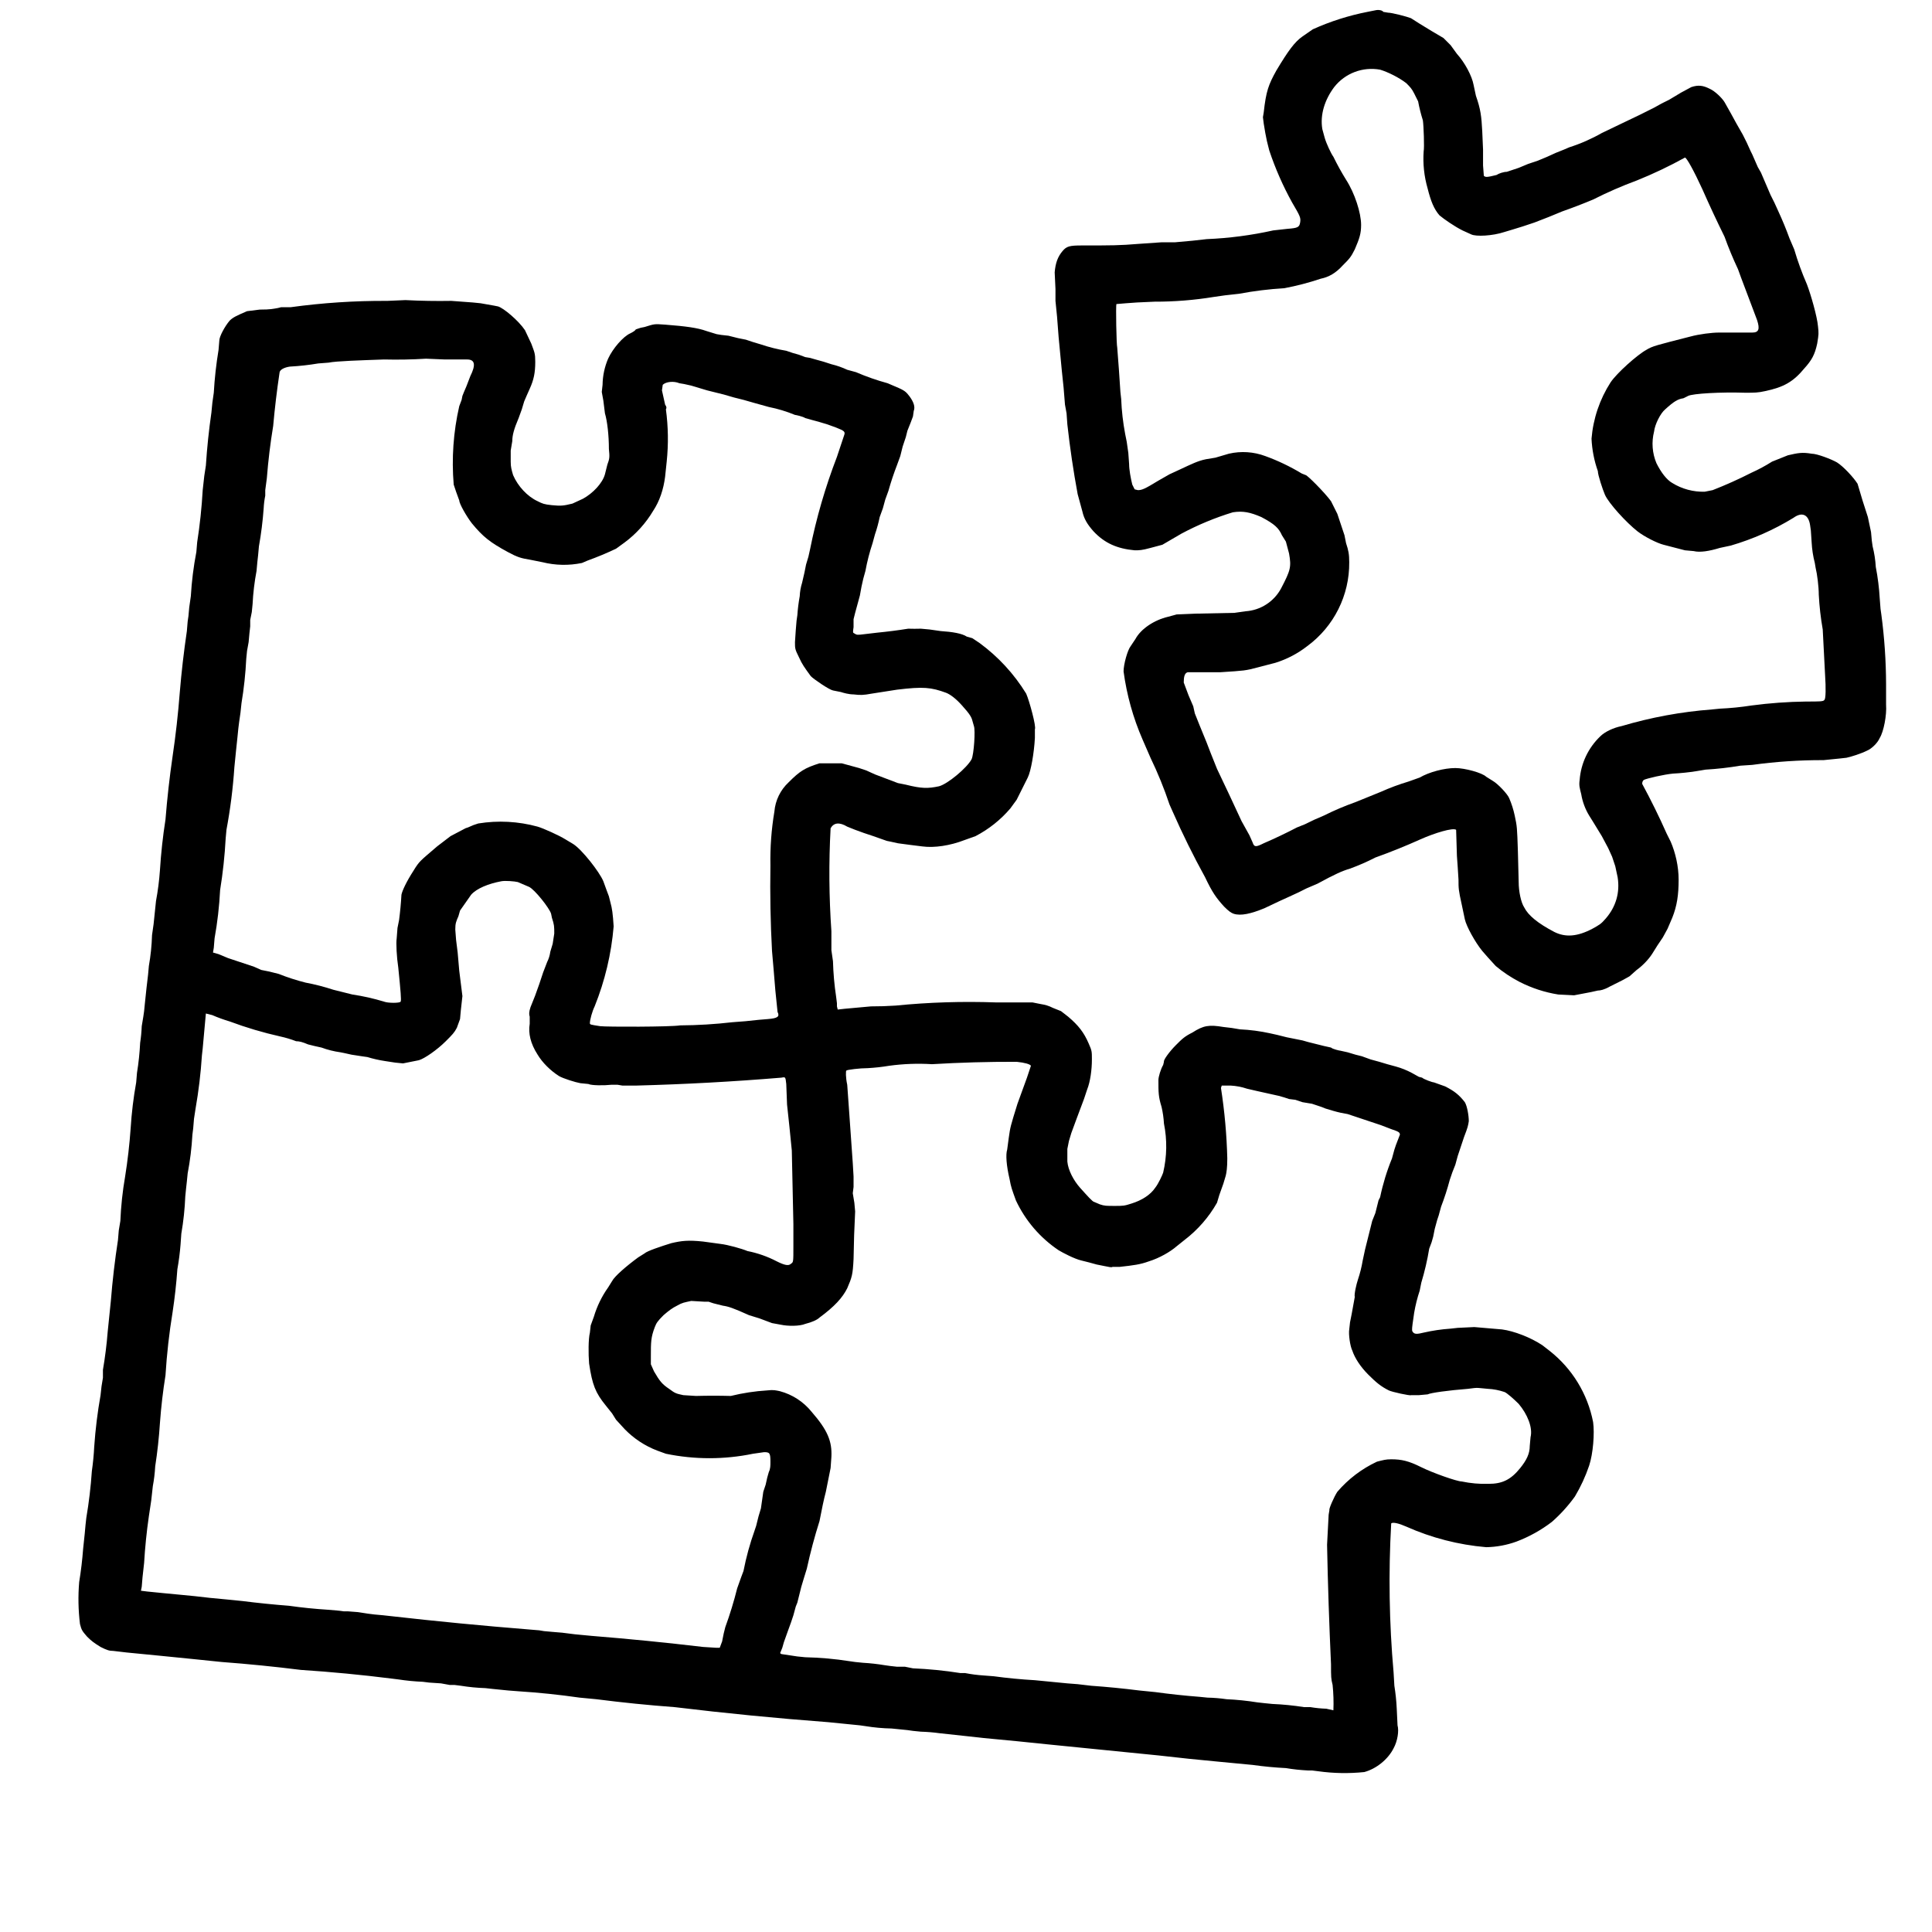
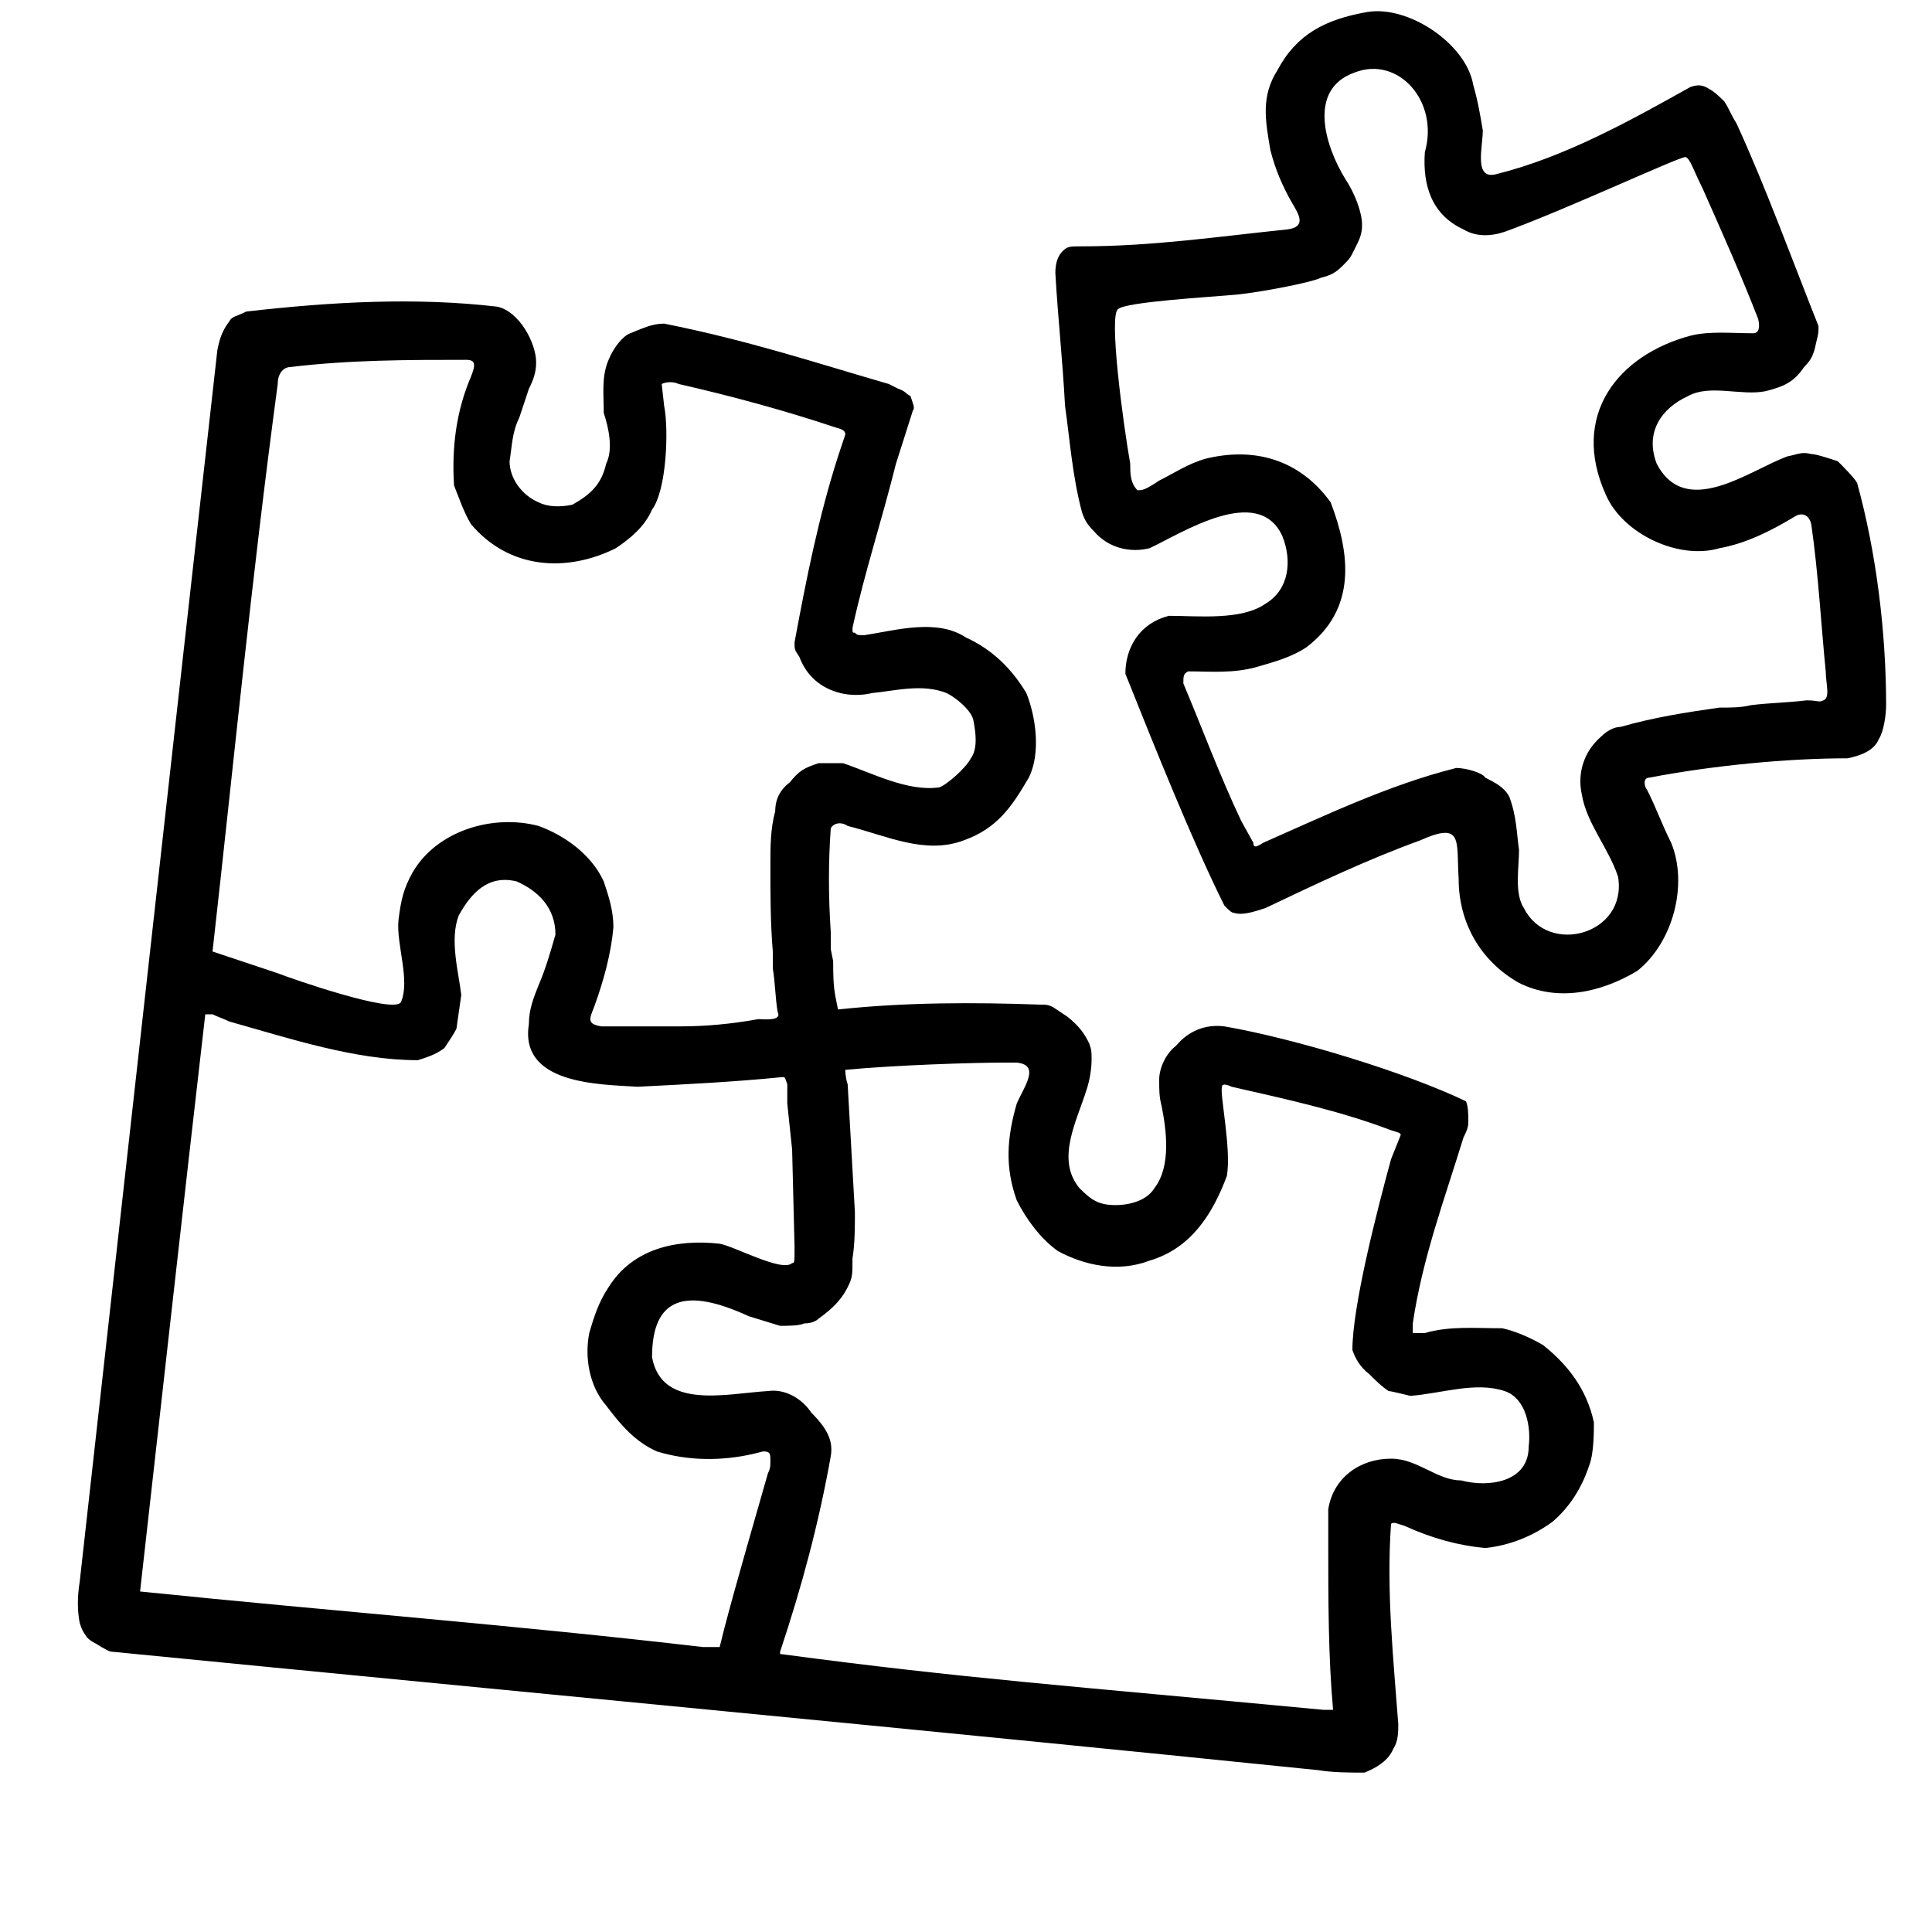
- <svg xmlns="http://www.w3.org/2000/svg" width="3253.3" height="3253.3" version="1.0" viewBox="0 0 2440 2440">
-   <path d="m1737 13-10 2a314 314 0 0 0-69 22l-13 9c-10 7-18 18-33 43-10 18-13 26-16 53l-1 6 1 8 2 12 2 10 3 12a391 391 0 0 0 29 66c10 17 11 19 10 25s-3 7-16 8l-18 2a478 478 0 0 1-84 11l-18 2-22 2h-17l-29 2c-24 2-34 2-72 2-15 0-19 1-24 7-6 7-9 15-10 27l1 21v15l2 20 2 26 2 21 2 21a924 924 0 0 1 4 43l2 11 1 14a1218 1218 0 0 0 13 88l3 11 3 11c2 9 6 16 14 25 14 15 30 22 52 24 6 0 9 0 20-3l15-4 24-14a363 363 0 0 1 65-27c13-2 22 0 36 6 17 9 22 14 26 23l5 8 4 15c3 17 2 21-10 44a55 55 0 0 1-45 29l-14 2-49 1-24 1-11 3c-17 4-34 15-41 28l-6 9c-4 5-9 23-9 32a323 323 0 0 0 24 86l10 23a503 503 0 0 1 24 59l4 9a1043 1043 0 0 0 41 83c9 19 14 26 24 37 6 6 9 8 12 9 9 3 22 0 39-7l19-9 11-5 13-6 10-5 14-6c22-12 31-16 41-19a274 274 0 0 0 32-14 773 773 0 0 0 57-23c18-8 41-15 45-12l1 33 1 14 1 16c0 11 0 13 4 31l4 19c2 9 13 29 22 40l7 8 10 11a164 164 0 0 0 30 20 164 164 0 0 0 49 16l20 1 21-4 9-2c3 0 8-1 15-5l16-8 9-5 9-8c7-5 15-13 20-21a337 337 0 0 1 13-20l6-11 6-14c6-15 8-29 8-48 0-17-4-34-10-48l-5-10a888 888 0 0 0-31-63c0-3 1-4 2-5 4-2 26-7 37-8a280 280 0 0 0 29-3l12-2a404 404 0 0 0 44-5l15-1a643 643 0 0 1 90-6l10-1 10-1 9-1c5-1 18-5 26-9 5-2 13-9 16-16 5-8 9-29 8-42v-26a680 680 0 0 0-6-88l-1-7-1-13a298 298 0 0 0-5-40 138 138 0 0 0-4-26l-1-7-1-11-4-19a1016 1016 0 0 1-13-42c-5-8-18-22-26-27-7-4-25-11-32-11-12-2-17-1-30 2l-20 8a207 207 0 0 1-26 14 545 545 0 0 1-49 22l-10 2a74 74 0 0 1-41-11c-7-4-14-13-20-25a63 63 0 0 1-3-40c1-9 8-23 14-28 11-10 16-13 23-14l6-3c6-3 41-5 72-4 12 0 16 0 25-2 24-5 36-12 50-29 9-10 13-17 16-31 2-12 2-13 1-22-1-12-9-40-14-53a376 376 0 0 1-16-44l-6-14a440 440 0 0 0-14-34l-5-11-5-10-6-14-6-14-4-7-7-16-2-4-5-11-5-10-8-14a1311 1311 0 0 0-15-27c-3-5-12-14-19-17-8-4-14-5-23-2l-13 7-15 9a230 230 0 0 0-19 10l-18 9-23 11-25 12a215 215 0 0 1-41 18l-7 3-10 4-11 5-12 5-12 4-12 5-15 5c-4 0-10 2-13 4-12 3-14 3-16 1l-1-13v-20l-1-23c-1-19-2-28-8-45l-3-14c-2-11-11-28-21-39l-8-11-9-9a1083 1083 0 0 1-30-18l-11-7c-5-2-24-7-29-7l-6-1c-1-2-6-3-10-2zm6 75c10 3 24 10 33 17 5 5 7 7 10 13l5 10a204 204 0 0 0 6 24c1 6 2 35 1 39a135 135 0 0 0 5 47c4 16 8 26 15 34 6 5 19 14 29 19l11 5c6 3 27 2 42-3l10-3 13-4 15-5 18-7 17-7a709 709 0 0 0 39-15 524 524 0 0 1 55-24 548 548 0 0 0 61-29c2 0 11 16 22 40a1562 1562 0 0 0 28 60 466 466 0 0 0 17 41l4 11 20 53c4 12 2 16-6 16h-42c-9 0-25 2-36 5-43 11-48 12-56 17-11 6-37 29-45 41a155 155 0 0 0-24 71 142 142 0 0 0 8 41c0 5 6 23 9 30 5 11 27 35 41 46 9 7 25 15 33 17l27 7 11 1c8 2 20 0 33-4l14-3a327 327 0 0 0 79-35c11-8 19-4 21 9l1 7 1 15a130 130 0 0 0 4 26l1 6c2 8 4 24 4 34a362 362 0 0 0 5 44l3 58c1 15 1 30-1 31-1 2-6 2-23 2a581 581 0 0 0-69 5 365 365 0 0 1-40 4l-10 1a545 545 0 0 0-114 21c-10 2-21 7-27 13a85 85 0 0 0-26 55c-1 7 0 10 2 18a76 76 0 0 0 10 27l5 8 11 18 8 15 5 11 4 12 3 14c3 19-2 37-15 52-6 7-8 8-17 13-19 10-34 11-48 4-21-11-33-21-38-31-4-6-7-20-7-32l-1-39c-1-30-1-31-4-45a117 117 0 0 0-7-22c-2-5-14-18-21-22l-8-5c-5-5-27-11-39-11-14 0-33 5-45 12l-14 5a286 286 0 0 0-35 13l-32 13a355 355 0 0 0-40 17 310 310 0 0 0-24 11l-10 4a630 630 0 0 1-42 20c-10 5-12 5-14-1l-4-9-10-18a5247 5247 0 0 0-31-66l-8-20-5-13-9-22-6-15-2-9-6-14-6-16c0-7 1-12 5-13h41c31-2 32-2 47-6l23-6a127 127 0 0 0 40-21 130 130 0 0 0 53-106c0-10-1-15-4-24l-2-10-9-27-8-16c-8-11-30-33-32-33l-5-2a261 261 0 0 0-46-22 80 80 0 0 0-46-3l-17 5-12 2c-10 2-18 6-33 13l-13 6-14 8c-18 11-21 12-26 12l-4-1-3-6c-2-8-4-19-4-26l-1-14-2-14-2-10a301 301 0 0 1-5-44l-1-9a3121 3121 0 0 0-4-56c-1-3-2-53-1-55l12-1 14-1 22-1a457 457 0 0 0 75-6l14-2 9-1 9-1a451 451 0 0 1 57-7 350 350 0 0 0 46-12c10-2 19-7 28-17 8-8 10-10 15-20 6-14 8-20 8-31 0-15-8-40-19-57a326 326 0 0 1-16-29c-3-4-9-17-11-24l-3-11c-3-18 3-37 15-53a60 60 0 0 1 58-22z" />
-   <path d="m512 379-23 1a861 861 0 0 0-122 8h-12l-4 1c-6 1-9 2-23 2l-16 2c-14 6-18 8-22 12-6 7-13 20-13 25l-1 12a505 505 0 0 0-6 54 280 280 0 0 0-3 25 857 857 0 0 0-7 67l-2 13-2 18a672 672 0 0 1-7 66l-1 12a428 428 0 0 0-7 56l-2 14-1 11-1 7-1 12a1231 1231 0 0 0-9 78 1148 1148 0 0 1-9 80 1231 1231 0 0 0-9 80 686 686 0 0 0-7 64 344 344 0 0 1-5 39l-3 29-2 14a267 267 0 0 1-4 39l-1 11-2 17-2 19-1 10-1 7-2 12a183 183 0 0 1-2 21 344 344 0 0 1-4 38l-1 12a506 506 0 0 0-7 58 698 698 0 0 1-7 61 432 432 0 0 0-6 56l-2 12-1 12a1046 1046 0 0 0-9 77l-4 39a527 527 0 0 1-6 48v10a214 214 0 0 0-3 22 613 613 0 0 0-8 65 340 340 0 0 1-3 31 588 588 0 0 1-7 59l-1 9-1 11-2 19a482 482 0 0 1-5 42 257 257 0 0 0 1 53c2 8 3 9 9 16 6 6 9 8 17 13 8 4 11 5 16 5l17 2 41 4 40 4 39 4a2009 2009 0 0 1 100 10 1918 1918 0 0 1 115 11l8 1a280 280 0 0 0 31 3l8 1 15 1 11 2h6l8 1a241 241 0 0 0 31 3l9 1 10 1 10 1 13 1a977 977 0 0 1 77 8l21 2a1860 1860 0 0 0 99 10 4260 4260 0 0 0 194 19l10 1 10 1 10 1 10 1 7 1a234 234 0 0 0 33 3l10 1 10 1 7 1 10 1a222 222 0 0 1 24 2l37 4 18 2 42 4 39 4 20 2 20 2 20 2 40 4 20 2 20 2a3131 3131 0 0 0 77 8l42 4a469 469 0 0 0 42 4 237 237 0 0 0 28 3h5l8 1a241 241 0 0 0 58 1c15-4 30-16 37-30 5-9 7-22 5-29l-1-21a255 255 0 0 0-3-29l-1-17a1299 1299 0 0 1-3-188c2-2 10 0 19 4a313 313 0 0 0 101 26 118 118 0 0 0 38-7 176 176 0 0 0 45-25 193 193 0 0 0 29-32 203 203 0 0 0 18-39c5-15 7-41 5-55a151 151 0 0 0-55-90l-9-7c-15-10-36-18-51-20l-35-3-21 1-9 1a219 219 0 0 0-34 5c-8 2-11 2-13 0s-2-3-1-11l2-14a189 189 0 0 1 7-28l2-10a335 335 0 0 0 10-43l3-8 2-7 2-10 3-11 2-6 3-11a331 331 0 0 0 11-34 218 218 0 0 1 7-19l3-11 8-24c5-13 5-14 6-20 0-7-2-19-5-24-7-9-13-14-25-20l-14-5c-2 0-13-4-15-6l-4-1-9-5a98 98 0 0 0-20-8l-11-3-10-3-11-3-11-4-8-2-10-3-9-2c-1 0-10-2-12-4l-9-2-12-3-8-2-7-2-10-2-10-2-12-3-9-2a227 227 0 0 0-38-5 221 221 0 0 0-21-3c-18-3-25-2-39 7-10 5-13 8-21 16s-16 19-15 21l-1 4c-3 5-6 15-6 19 0 16 0 21 4 34a125 125 0 0 1 3 21 145 145 0 0 1-1 62c-1 3-6 14-10 19-6 9-17 16-30 20-9 3-11 3-21 3-11 0-13 0-19-2l-7-3c-2 0-9-8-18-18-8-9-15-22-16-33v-16l2-10 3-10 7-19 9-24 4-12c4-10 6-25 6-38 0-10 0-11-4-20-6-14-13-23-26-34l-9-7-10-4c-6-3-10-4-16-5l-10-2h-46a943 943 0 0 0-127 4 446 446 0 0 1-31 1l-33 3-9 1-1-4v-4l-1-8a366 366 0 0 1-4-45l-2-14a1117 1117 0 0 0 0-24 1048 1048 0 0 1-1-130c4-7 11-8 21-2l10 4 11 4 6 2 6 2 17 6 5 1 9 2 15 2 16 2c15 2 35-1 53-8l14-5a147 147 0 0 0 44-35l8-11 14-28c4-8 8-31 9-50v-11c2-3-7-36-11-45a226 226 0 0 0-59-64l-9-6-7-2c-6-4-18-6-33-7l-14-2-11-1a244 244 0 0 1-16 0 645 645 0 0 1-39 5l-17 2c-8 1-9 1-12-1-2-1-2-1-1-8v-10l2-8 6-22 2-11a214 214 0 0 1 5-20 256 256 0 0 1 9-35l3-11a173 173 0 0 0 6-22l4-11 3-11 4-11a361 361 0 0 1 11-33l4-11 3-12 4-12 2-8 4-10 3-8 1-7c2-5 0-11-5-18-4-5-5-7-14-11l-14-6a301 301 0 0 1-40-14l-11-3a105 105 0 0 0-20-7 257 257 0 0 0-20-6l-7-2-6-1-8-3a168 168 0 0 1-16-5 207 207 0 0 1-32-8l-10-3-9-3-10-2-12-3-9-1-6-1-13-4c-11-4-26-6-52-8-14-1-13-1-26 3l-5 1-6 2c-1 2-5 4-7 5-9 4-22 19-28 32a87 87 0 0 0-7 33l-1 9 2 11 2 16c3 10 5 28 5 45 1 10 1 12-2 20l-3 12c-3 11-15 24-28 31l-13 6c-12 3-15 3-26 2-10-1-12-2-18-5-13-6-25-19-31-33-2-7-3-10-3-17v-14l2-12c0-7 2-15 8-29l4-11 3-10 3-7 4-9c5-11 7-20 7-34 0-11-1-12-5-23l-8-17c-8-12-27-28-34-30l-5-1-17-3-10-1-27-2a834 834 0 0 1-58-1zm50 75h28c10 0 11 7 4 21l-5 13-3 7-2 5-1 5-3 8a323 323 0 0 0-7 99l3 9 4 11c0 4 9 20 16 29 14 17 23 24 45 36 13 7 17 8 29 10l15 3a112 112 0 0 0 50 1l7-3a409 409 0 0 0 36-15l11-8a137 137 0 0 0 36-40c8-12 13-27 15-43l2-19a277 277 0 0 0-1-66c1-2 1-3-1-6l-4-18 1-7c4-4 14-5 21-2l6 1 9 2 10 3 10 3 8 2a352 352 0 0 1 26 7l12 3 7 2 7 2 18 5a177 177 0 0 1 33 10c1 0 10 2 13 4l7 2 11 3 10 3 11 4c10 4 12 5 10 10l-6 18-3 9a717 717 0 0 0-34 117l-2 9-3 10-2 10-3 13a66 66 0 0 0-3 17 217 217 0 0 0-3 24l-1 7-1 12-1 15c0 8 0 9 5 19 4 9 7 13 15 24 4 4 23 17 28 18l10 2c3 1 10 3 16 3 9 1 12 1 23-1l32-5c33-4 43-3 62 4 5 2 12 7 20 16 10 11 12 15 13 19l2 7c2 5 0 36-3 42-6 11-30 31-41 34-14 3-22 3-42-2l-10-2-29-11-11-5-9-3-22-6h-28c-19 6-25 10-39 24a57 57 0 0 0-18 37 367 367 0 0 0-5 68 1535 1535 0 0 0 2 108l2 23a1365 1365 0 0 0 5 54c3 6 0 8-12 9l-12 1a593 593 0 0 1-33 3 609 609 0 0 1-66 4c-12 2-93 2-101 1-13-2-13-2-13-4 0-4 3-15 6-21a349 349 0 0 0 24-101c-1-16-2-23-4-30l-2-8-3-8-4-11c-5-12-27-40-38-47l-10-6c-8-5-28-14-35-16a176 176 0 0 0-75-4l-6 2-7 3-3 1-19 10-17 13c-22 19-22 18-30 31-9 14-14 25-15 30a427 427 0 0 1-3 32l-2 10-1 13c-1 6 0 24 2 37 3 30 4 41 3 43s-16 2-21 0a275 275 0 0 0-40-9l-12-3-12-3a274 274 0 0 0-35-9 269 269 0 0 1-34-11l-12-3-5-1-5-1-9-4-21-7-6-2-6-2-12-5-7-2 1-6 1-12a481 481 0 0 0 7-61 613 613 0 0 0 7-65l1-11a671 671 0 0 0 10-79l2-20 2-19 1-10 1-8a327 327 0 0 0 3-24 486 486 0 0 0 6-56l1-10 2-11 1-11 1-9v-8l2-10 1-10a307 307 0 0 1 5-42l1-11 1-9 1-11a461 461 0 0 0 6-48 105 105 0 0 1 2-16v-7l2-15a775 775 0 0 1 8-66 1129 1129 0 0 1 8-67c0-4 6-7 13-8a324 324 0 0 0 36-4l13-1c9-2 42-3 70-4a610 610 0 0 0 53-1l24 1zm92 660 14 6c7 3 26 27 28 34l1 5c3 9 3 11 3 20l-2 13-3 10a41 41 0 0 1-4 13l-5 13-5 15a426 426 0 0 1-11 29c-2 6-2 9-1 12v9c-2 12 1 25 10 39 6 10 16 20 27 27 5 3 21 8 27 9l10 1c4 2 20 2 29 1h8l6 1h18a3250 3250 0 0 0 183-10c5-1 5-1 6 8a1491 1491 0 0 1 1 26l3 28 3 30 2 93v28c0 20 0 20-3 22-3 3-8 2-18-3a137 137 0 0 0-37-13c-7-3-25-8-34-9l-22-3c-19-2-27-1-40 2-13 4-31 10-34 13l-8 5c-15 11-30 24-33 30l-5 8a126 126 0 0 0-18 37l-4 11-1 9c-2 8-2 27-1 39 4 27 8 37 21 53l8 10 5 8 11 12a114 114 0 0 0 41 27l11 4a272 272 0 0 0 110 0l14-2c7 0 8 1 8 12 0 5 0 9-2 13l-2 7-2 9-3 9-2 14-1 7-3 10-3 12-2 6a352 352 0 0 0-14 51l-3 8-5 14a490 490 0 0 1-15 49l-2 8-2 10-3 8h-5l-16-1a3792 3792 0 0 0-141-14l-21-2-16-2-12-1-11-1-6-1-12-1a5286 5286 0 0 1-176-17l-9-1-11-1-8-1-13-2-13-1h-5l-8-1-12-1a635 635 0 0 1-49-5 1219 1219 0 0 1-59-6l-20-2-21-2a1223 1223 0 0 0-38-4l-21-2-20-2-8-1 1-5 1-12 2-18a698 698 0 0 1 6-59l3-20 2-18a191 191 0 0 0 3-25 619 619 0 0 0 6-55 698 698 0 0 1 7-60 801 801 0 0 1 9-80 690 690 0 0 0 6-54 318 318 0 0 0 4-31l1-14a359 359 0 0 0 5-47l1-10 1-9 1-10a370 370 0 0 0 6-49l1-8 1-12 2-13a619 619 0 0 0 8-67l1-9 1-11a28002 28002 0 0 0 3-33l8 2a197 197 0 0 0 22 8 487 487 0 0 0 64 19 137 137 0 0 1 20 6c4 0 8 1 15 4l8 2 9 2a114 114 0 0 0 24 6l5 1 9 2 13 2 7 1a155 155 0 0 0 22 5l13 2 10 1 20-4c7-2 23-13 34-24 8-8 11-11 14-17l4-11 1-11 2-18-4-32-2-23-2-16-1-13c0-8 1-10 4-17l2-7 14-20c7-8 22-14 38-17 5-1 17 0 21 1zm630 227c10 1 17 3 18 5l-5 15-12 33c-9 29-9 29-11 43l-2 15c-2 6-1 20 3 37 2 11 3 13 8 27a155 155 0 0 0 54 63c5 3 20 11 29 13a470 470 0 0 1 19 5l10 2c5 1 9 2 10 1h9c18-2 26-3 37-7 13-4 27-12 35-19l10-8a156 156 0 0 0 41-47l3-10 5-14 3-10c1-4 2-10 2-22a690 690 0 0 0-8-89l1-3h11a78 78 0 0 1 21 4l13 3 9 2 9 2 9 2 7 2 6 2 8 1 9 3 12 2 12 4 5 2 10 3a145 145 0 0 0 18 4l12 4 9 3 9 3 12 4 13 5c9 3 11 4 11 7l-5 13-2 6-3 11a281 281 0 0 0-15 49l-2 4-4 16-4 10-3 12-6 24-3 14a155 155 0 0 1-6 24c-2 6-5 19-4 22l-4 22-2 10-1 9c-1 6 1 21 4 27 3 9 10 20 20 30s16 15 26 20c4 2 27 7 28 6h10l11-1c4-2 26-5 51-7 14-2 12-1 25 0a77 77 0 0 1 21 4c3 1 12 9 18 15 11 13 18 30 15 42l-1 11c0 10-4 18-12 28-12 15-23 20-40 20a144 144 0 0 1-34-3c-6 0-37-11-51-18-16-8-25-10-38-10-7 0-10 1-18 3a149 149 0 0 0-50 38c-4 6-11 22-10 23l-1 6-2 38a5777 5777 0 0 0 5 151c0 16 0 18 2 26a224 224 0 0 1 1 32l-9-2a153 153 0 0 1-20-2h-8a346 346 0 0 0-40-4l-10-1-9-1a344 344 0 0 0-39-4 190 190 0 0 0-24-2l-10-1a957 957 0 0 1-56-6l-20-2a1099 1099 0 0 0-61-6l-17-2-13-1-41-4a662 662 0 0 1-52-5l-13-1a179 179 0 0 1-23-3h-6a524 524 0 0 0-60-6l-10-2h-10l-9-1-7-1a251 251 0 0 0-27-3l-10-1-7-1a420 420 0 0 0-56-5l-10-1-20-3c-2-1-2-1-1-3l2-5 2-7 5-14 4-11 3-9 3-11 2-5 2-8 3-12 3-10 4-13a669 669 0 0 1 16-60l2-10 2-10 2-9 2-8 6-30 1-14c1-20-5-34-25-57a77 77 0 0 0-40-26c-5-1-8-2-16-1a257 257 0 0 0-46 7 815 815 0 0 0-44 0l-16-1c-9-2-10-2-18-8-9-6-12-10-19-22l-4-9v-10c0-18 0-24 5-37 2-5 3-7 11-15 7-6 11-9 17-12 7-4 9-4 18-6l17 1h5l6 2 12 3c7 1 13 3 33 12l13 4 8 3 8 3 11 2c9 2 24 2 31-1 8-2 15-5 18-8 19-14 29-25 35-37 6-14 7-17 8-37a1554 1554 0 0 1 2-60l-1-11-2-12 1-8v-13l-1-17-5-71-1-14-1-14c-2-9-2-18-1-18 1-1 17-3 27-3a246 246 0 0 0 27-3 274 274 0 0 1 54-2 1695 1695 0 0 1 106-3z" />
+ <svg xmlns="http://www.w3.org/2000/svg" width="800" height="800" viewBox="0 0 800 800">
+   <path d="M566 5C549 8 537 14 529 29C522 40 524 50 526 62C528 70 531 77 535 84C538 89 541 94 533 95C504 98 477 102 448 102C443 102 442 102 440 104C438 106 437 109 437 113C438 131 440 149 441 168C443 182 444 197 448 212C449 215 450 217 453 220C459 227 468 229 476 227C489 221 521 200 531 222C535 232 534 244 524 250C514 257 496 255 484 255C472 258 466 268 466 279C478 309 494 349 507 375C509 377 510 378 511 378C514 379 518 378 524 376C545 366 566 356 588 348C606 340 603 348 604 364C604 382 613 398 629 407C645 415 663 411 678 402C693 390 699 366 692 349C688 341 686 335 682 327C681 326 680 322 683 322C709 317 740 314 765 314C770 313 776 311 778 306C780 303 781 296 781 292C781 262 777 229 769 200C768 198 763 193 761 191C758 190 752 188 750 188C746 187 745 188 740 189C724 195 698 215 686 192C681 179 688 169 699 164C708 159 721 164 731 162C739 160 743 158 747 152C750 149 751 147 752 142C753 138 753 138 753 135C743 110 731 77 719 51C717 48 716 45 714 42C713 41 710 38 708 37C705 35 703 35 700 36C675 50 648 65 620 72C610 75 614 61 614 54C613 48 612 42 610 35C607 18 583 2 566 5ZM590 63C589 77 593 89 606 95C611 98 617 98 623 96C648 87 695 65 698 65C700 66 701 70 705 78C713 96 721 114 728 132C729 136 728 138 726 138C717 138 708 137 700 139C670 147 650 172 665 205C672 221 695 232 712 227C723 225 733 220 743 214C746 212 749 213 750 217C753 238 754 258 756 278C756 283 758 289 755 290C753 291 753 290 748 290C740 291 733 291 725 292C721 293 717 293 712 293C698 295 685 297 671 301C668 301 665 303 663 305C656 311 653 320 655 329C657 341 666 351 670 363C674 387 641 396 631 376C627 370 629 359 629 352C628 345 628 338 625 330C623 326 619 324 615 322C614 320 607 318 603 318C575 325 548 338 523 349C520 351 519 351 519 349L514 340C505 321 498 302 490 283C490 280 490 279 492 278C501 278 511 279 521 276C528 274 535 272 541 268C562 252 559 229 551 208C538 190 519 185 499 190C492 192 486 196 480 199C474 203 473 203 471 203C468 200 468 196 468 192C465 175 459 130 463 128C466 125 501 123 512 122C522 121 543 117 547 115C551 114 553 113 556 110C559 107 559 107 561 103C563 99 564 97 564 93C564 88 561 80 557 74C549 61 541 37 561 30C579 23 596 42 590 63Z" fill="black" />
+   <path d="M102 129C98 131 96 131 95 133C92 137 91 140 90 145C71 314 52 485 33 655C32 661 32 667 33 672C34 675 34 675 36 678C38 680 39 680 42 682C44 683 45 684 47 684C220 701 380 716 546 733C552 734 559 734 565 734C570 732 575 729 577 724C579 721 579 717 579 714C577 687 574 659 576 631C577 630 579 631 582 632C593 637 604 640 615 641C625 640 635 636 643 630C650 624 655 616 658 607C660 602 660 593 660 589C657 575 649 565 639 557C634 554 627 551 622 550C611 550 600 549 590 552C587 552 586 552 585 552C585 551 585 551 585 548C589 521 598 497 606 471C608 467 608 466 608 464C608 462 608 458 607 456C582 444 536 430 507 425C499 424 492 427 487 433C483 436 480 442 480 447C480 452 480 454 481 458C483 468 485 483 478 492C475 497 468 499 462 499C455 499 452 497 447 492C437 480 446 464 450 451C451 448 452 443 452 439C452 435 452 435 451 432C449 428 447 425 442 421L436 417C434 416 433 416 431 416C403 415 375 415 347 418L346 413C345 408 345 403 345 398L344 393C344 391 344 388 344 386C343 371 343 357 344 343C345 341 348 340 351 342C367 346 383 354 399 348C413 343 419 334 426 322C431 312 429 297 425 287C419 277 411 269 400 264C388 256 371 261 358 263C355 263 355 263 354 262C353 262 353 262 353 260C358 237 365 216 371 192L378 170C379 169 378 167 377 164C375 163 375 162 372 161L368 159C337 150 310 141 275 134C270 134 266 136 261 138C258 139 254 144 252 149C249 156 250 163 250 171C252 177 254 186 251 192C249 201 244 205 237 209C232 210 227 210 223 208C216 205 211 198 211 191C212 185 212 179 215 173L219 161C221 157 222 154 222 150C222 142 215 129 206 127C172 123 137 125 102 129ZM193 149C197 149 197 151 195 156C189 170 187 185 188 201C190 206 192 212 195 217C211 236 235 237 255 227C261 223 267 218 270 211C276 203 277 178 275 168L274 159C276 158 279 158 281 159C303 164 325 170 346 177C350 178 350 179 350 180L347 189C339 214 334 239 329 266C329 269 329 269 331 272C334 280 340 285 348 287C352 288 357 288 361 287C371 286 382 283 392 287C396 289 402 294 403 298C404 303 405 310 402 314C400 318 392 325 389 326C376 328 361 320 349 316H339C333 318 331 319 327 324C323 327 321 331 321 336C319 343 319 351 319 358C319 370 319 382 320 394L320 401C321 407 321 413 322 419C324 423 316 422 314 422C303 424 292 425 282 425C278 425 251 425 249 425C243 424 244 422 246 417C250 406 253 395 254 384C254 377 252 371 250 365C245 354 234 346 223 342C204 337 181 344 171 361C167 368 166 373 165 381C164 391 170 406 166 415C163 420 120 405 115 403L88 394C97 314 104 241 115 159C115 154 118 152 120 152C145 149 169 149 193 149ZM214 365C223 369 230 376 230 387C228 394 226 401 223 408C221 413 219 418 219 424C215 449 248 449 264 450C284 449 304 448 324 446C325 446 325 446 326 449C326 452 326 455 326 457L328 476L329 516C329 523 329 523 328 523C324 527 304 516 298 515C280 513 262 517 252 533C248 539 246 545 244 552C242 562 244 574 251 582C257 590 263 597 272 601C285 605 299 605 312 602L316 601C319 601 319 602 319 605C319 607 319 608 318 610C312 631 305 655 300 674L298 682L291 682C214 673 136 667 58 659C67 579 76 498 85 420L88 420C90 421 93 422 95 423C120 430 147 439 173 439C176 438 180 437 184 434C186 431 188 428 189 426L191 412C190 403 186 389 190 379C195 370 202 362 214 365ZM421 440C431 441 424 450 421 457C417 471 416 483 421 497C425 505 431 513 438 518C449 524 463 527 476 522C493 517 502 503 508 487C510 476 505 453 506 450C506 448 510 450 510 450C532 455 555 460 576 468C579 469 580 469 580 470L576 480C570 502 560 541 560 559C561 562 563 566 567 569C570 572 572 574 575 576C576 576 584 578 584 578C597 577 611 572 623 576C632 579 634 591 633 599C633 614 616 616 605 613C595 613 587 604 576 604C563 604 552 612 550 625L550 640C550 662 550 686 552 708H548C442 698 399 695 324 685C323 685 323 685 323 684C332 657 339 631 344 603C345 597 343 592 336 585C332 579 325 575 318 576C301 577 274 584 270 562C270 537 284 533 310 545L323 549C326 549 331 549 333 548C336 548 338 547 339 546C346 541 349 537 351 533C353 529 353 528 353 521C354 515 354 508 354 502L351 449C350 446 350 443 350 443C371 441 403 440 416 440" fill="black" />
</svg>
